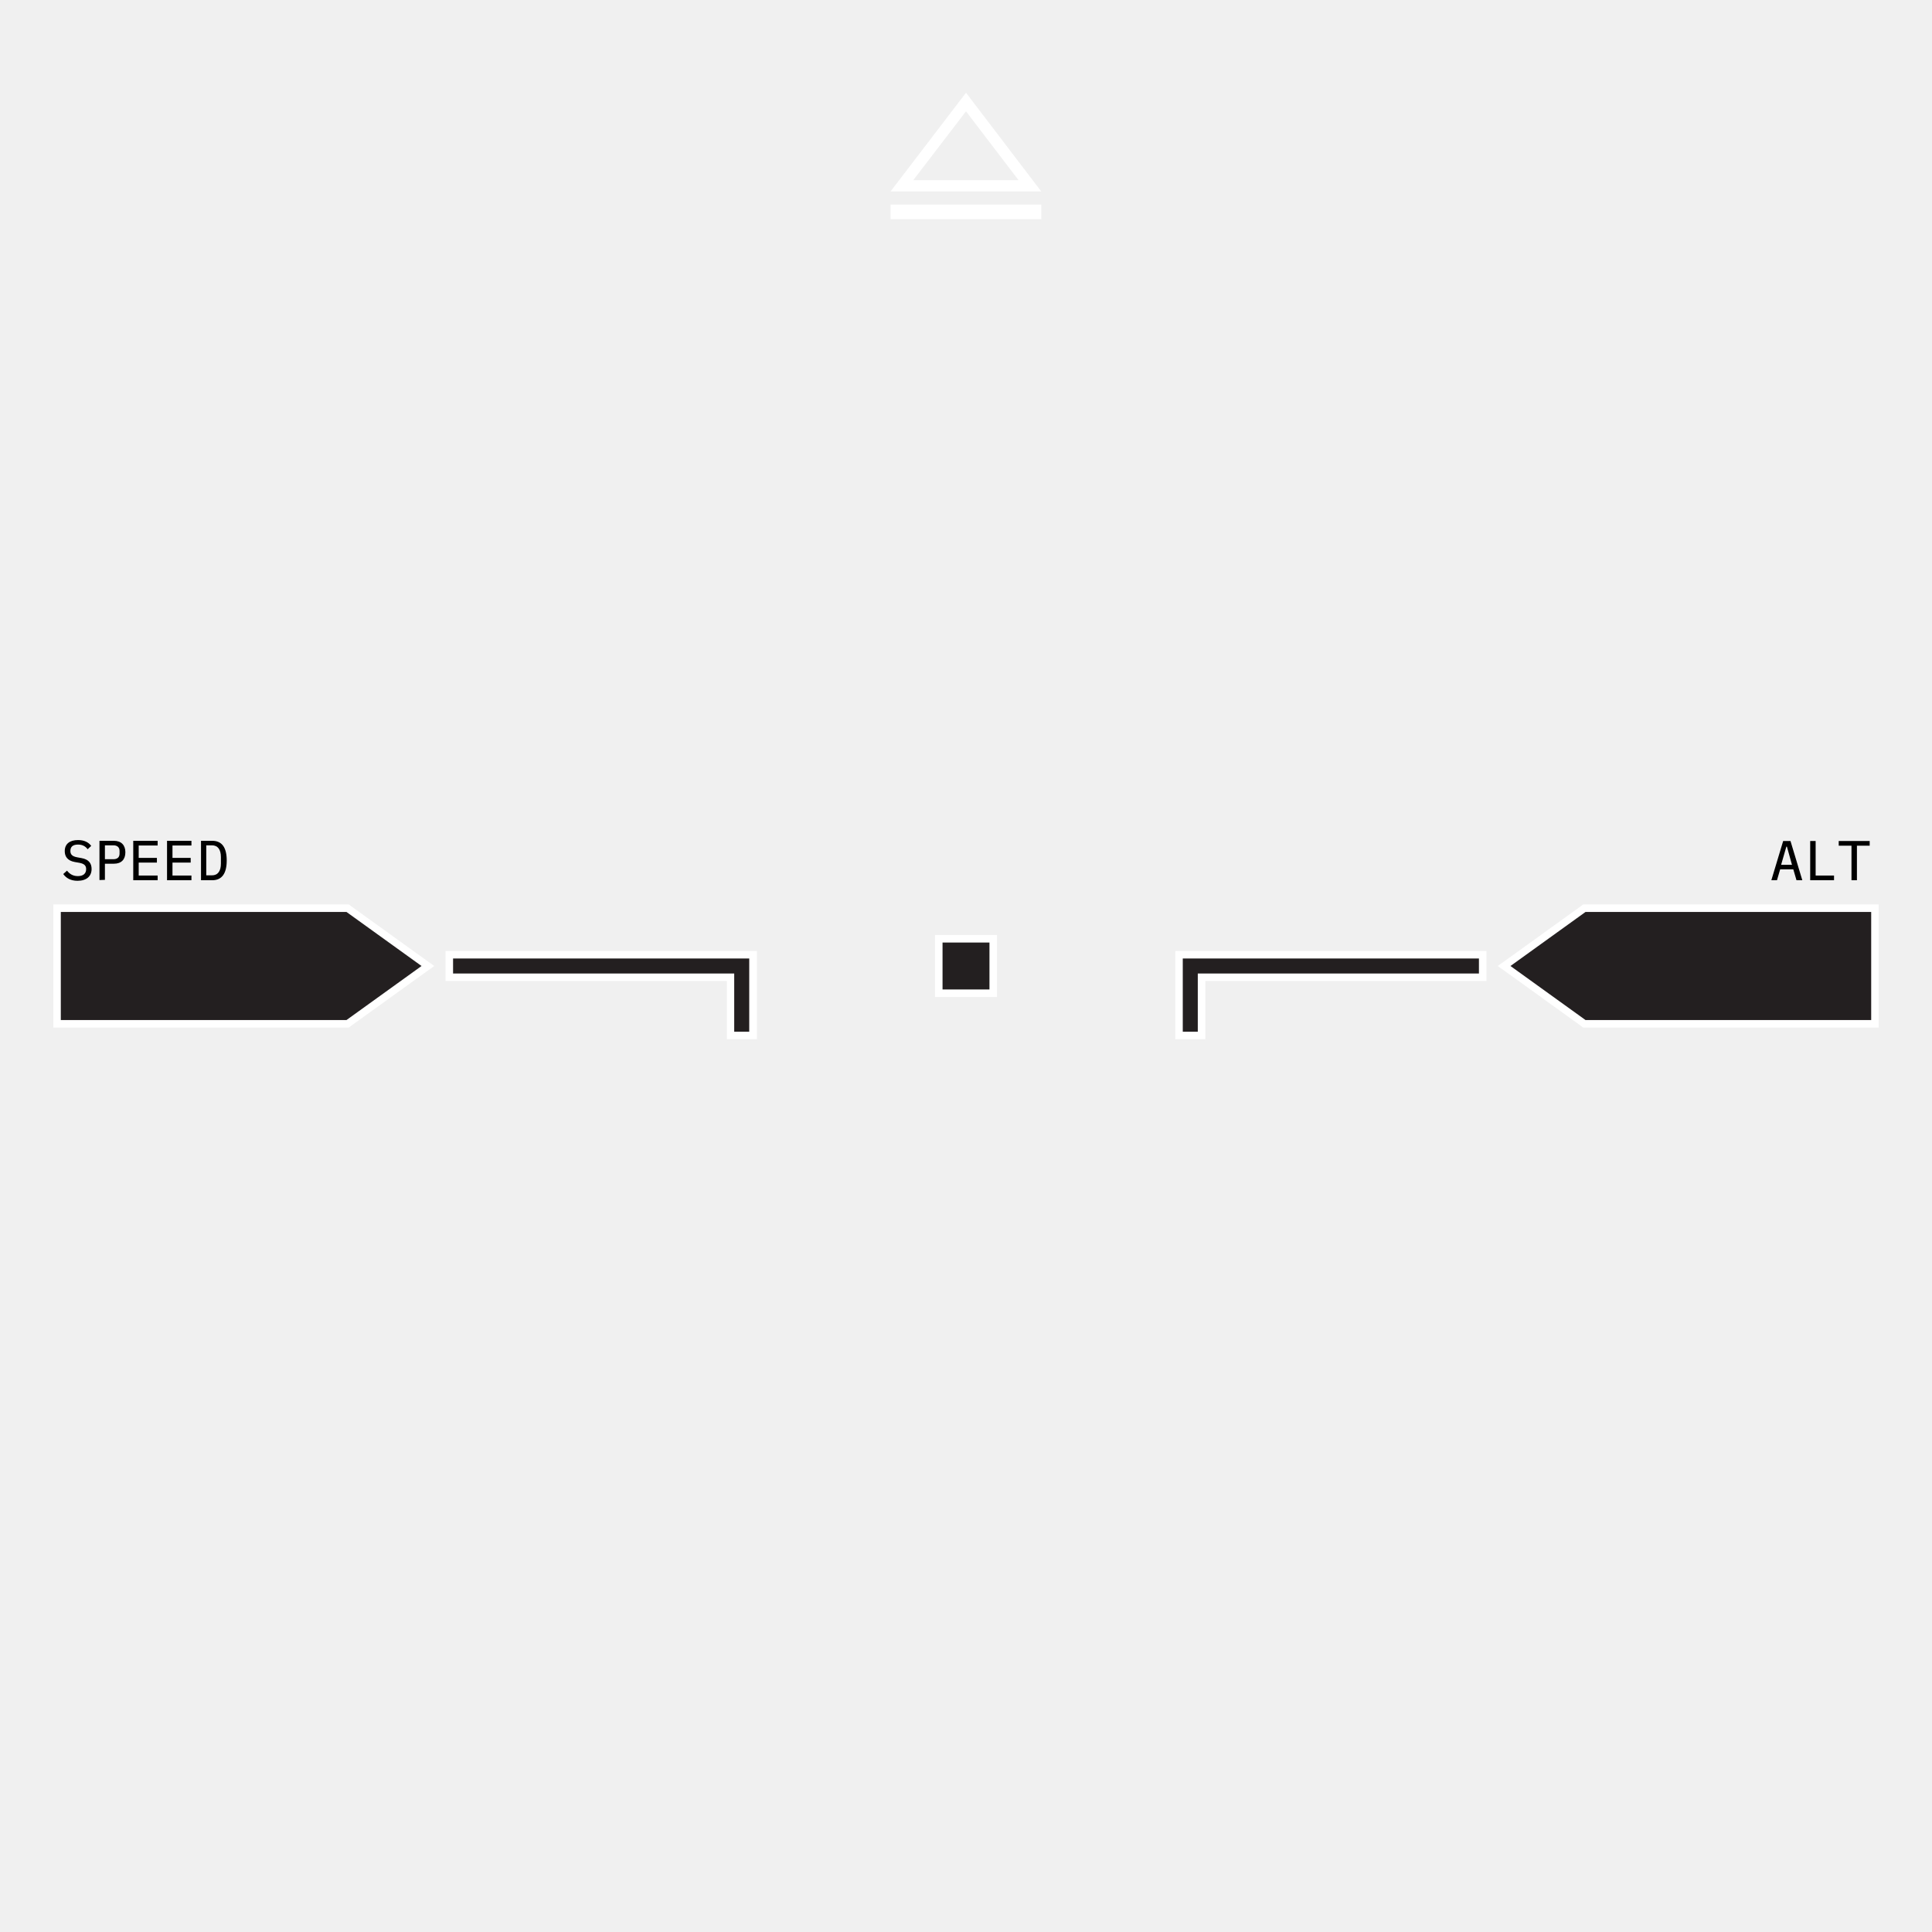
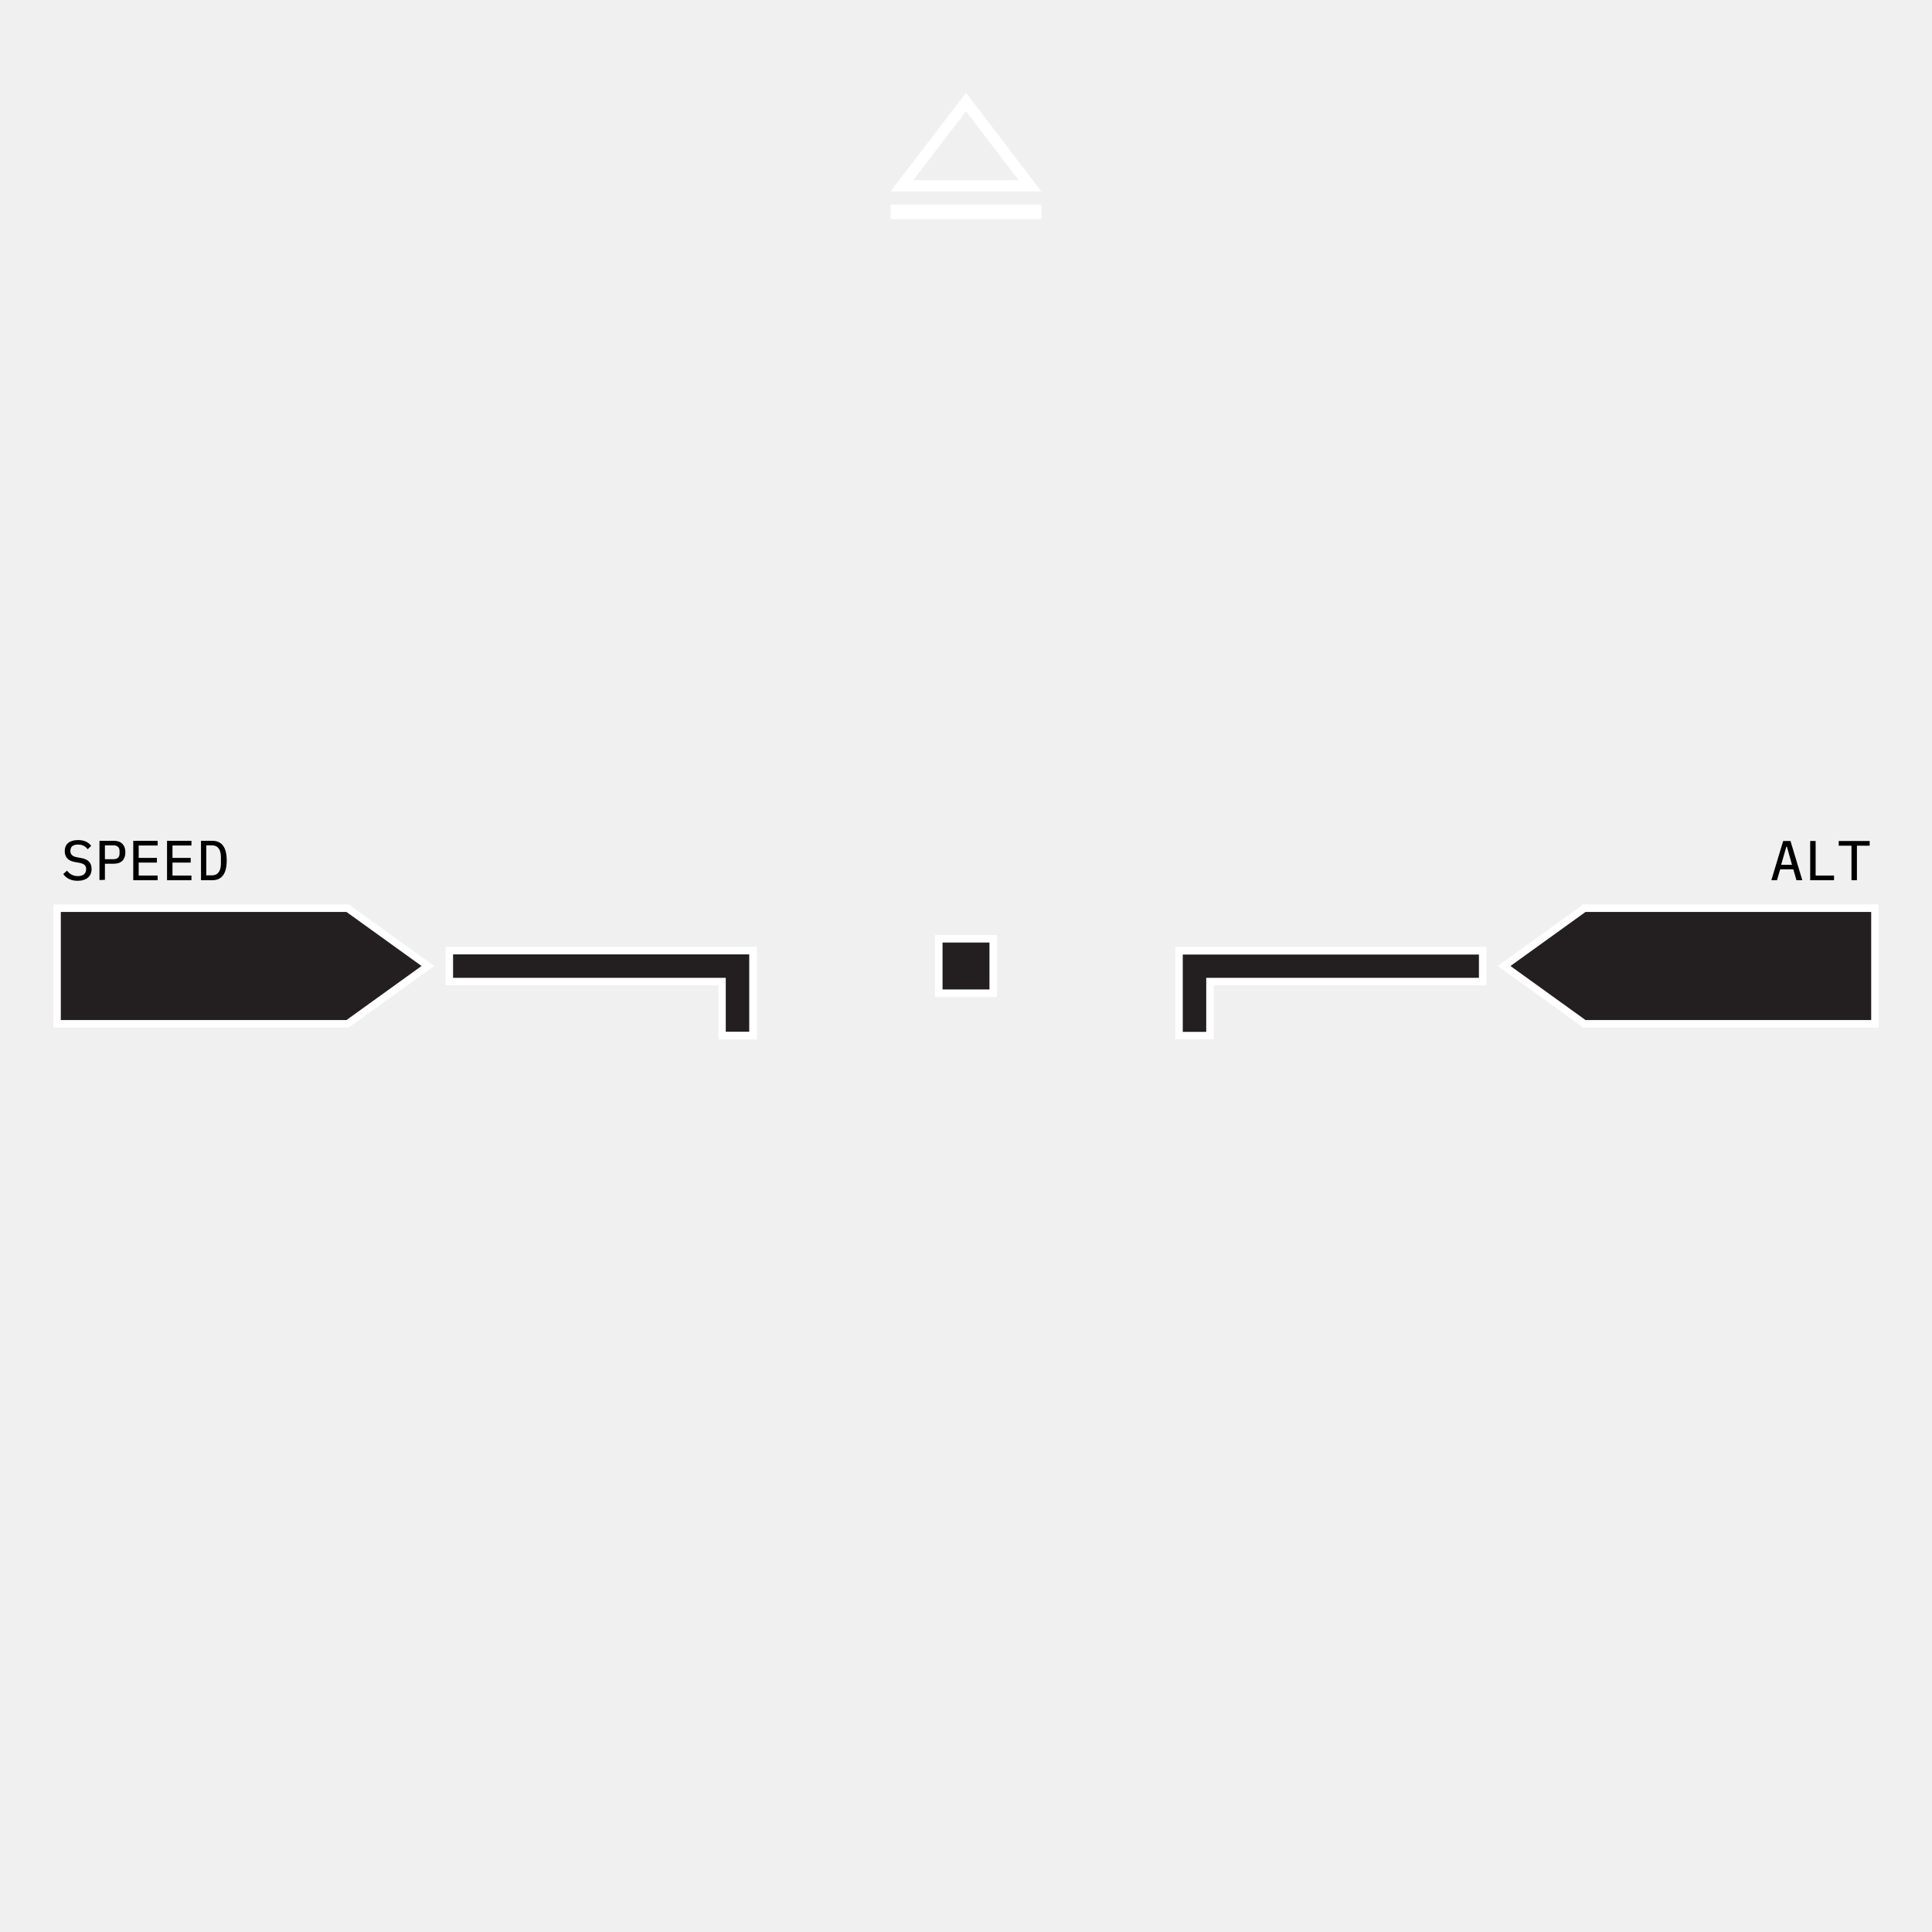
<svg xmlns="http://www.w3.org/2000/svg" version="1.1" id="Layer_1" x="0px" y="0px" viewBox="0 0 1029.4 1029.4" style="enable-background:new 0 0 1029.4 1029.4;" xml:space="preserve">
  <style type="text/css">
	.st0{fill:none;}
	.st1{fill:#231F20;}
	.st2{fill:#FFFFFF;}
</style>
  <g>
    <polyline class="st0" points="863.1,882.9 861.3,881.1 846.7,866.5 839.3,859.1  " />
    <polyline class="st0" points="179.9,859.1 172.5,866.5 157.9,881.1 156,882.9  " />
    <line class="st0" x1="596" y1="1019.2" x2="592.4" y2="998.8" />
    <line class="st0" x1="679.7" y1="996.8" x2="672.6" y2="977.3" />
    <polyline class="st0" points="759.6,962.4 758.3,960.2 747.9,942.2 742.8,933.2  " />
    <polyline class="st0" points="942.6,779.4 940.4,778.1 922.4,767.7 913.4,762.6  " />
    <line class="st0" x1="977" y1="699.5" x2="957.5" y2="692.4" />
    <line class="st0" x1="40.2" y1="446.6" x2="19.8" y2="443" />
    <line class="st0" x1="999.4" y1="615.8" x2="979" y2="612.2" />
    <polyline class="st0" points="1009.6,529.4 1007,529.4 986.3,529.4 975.9,529.4  " />
    <line class="st0" x1="40.2" y1="612.2" x2="19.8" y2="615.8" />
    <line class="st0" x1="999.4" y1="443" x2="979" y2="446.6" />
    <line class="st0" x1="61.7" y1="692.4" x2="42.2" y2="699.5" />
    <polyline class="st0" points="105.8,762.6 96.8,767.7 78.8,778.1 76.6,779.4  " />
    <polyline class="st0" points="276.4,933.2 271.3,942.2 260.9,960.2 259.6,962.4  " />
    <line class="st0" x1="346.6" y1="977.3" x2="339.5" y2="996.8" />
    <line class="st0" x1="426.8" y1="998.8" x2="423.2" y2="1019.2" />
    <polyline class="st0" points="863.1,882.9 861.3,881.1 846.7,866.5 839.3,859.1  " />
    <polyline class="st0" points="179.9,859.1 172.5,866.5 157.9,881.1 156,882.9  " />
    <line class="st0" x1="596" y1="1019.2" x2="592.4" y2="998.8" />
    <line class="st0" x1="679.7" y1="996.8" x2="672.6" y2="977.3" />
    <polyline class="st0" points="759.6,962.4 758.3,960.2 747.9,942.2 742.8,933.2  " />
    <polyline class="st0" points="942.6,779.4 940.4,778.1 922.4,767.7 913.4,762.6  " />
    <line class="st0" x1="977" y1="699.5" x2="957.5" y2="692.4" />
    <line class="st0" x1="40.2" y1="446.6" x2="19.8" y2="443" />
    <line class="st0" x1="999.4" y1="615.8" x2="979" y2="612.2" />
    <polyline class="st0" points="1009.6,529.4 1007,529.4 986.3,529.4 975.9,529.4  " />
    <line class="st0" x1="40.2" y1="612.2" x2="19.8" y2="615.8" />
    <line class="st0" x1="999.4" y1="443" x2="979" y2="446.6" />
    <line class="st0" x1="61.7" y1="692.4" x2="42.2" y2="699.5" />
    <polyline class="st0" points="105.8,762.6 96.8,767.7 78.8,778.1 76.6,779.4  " />
    <polyline class="st0" points="276.4,933.2 271.3,942.2 260.9,960.2 259.6,962.4  " />
    <line class="st0" x1="346.6" y1="977.3" x2="339.5" y2="996.8" />
    <line class="st0" x1="426.8" y1="998.8" x2="423.2" y2="1019.2" />
    <g>
      <g>
-         <polygon class="st1" points="628.2,551.7 628.2,508.7 790,508.7 790,520.7 640.2,520.7 640.2,551.7    " />
-         <path class="st2" d="M788,510.7v8H638.2v31h-8v-39H788 M792,506.7h-4H630.2h-4v4v39v4h4h8h4v-4v-27H788h4v-4v-8V506.7L792,506.7z     " />
+         <polygon class="st1" points="628.2,551.7 628.2,506.5 790,506.5 790,523 644.7,523 644.7,551.7    " />
+         <path class="st2" d="M788,508.5V521H642.7v28.8h-12.5v-41.2H788 M792,504.5h-4H630.2h-4v4v41.2v4h4h12.5h4v-4V525H788h4v-4v-12.5     V504.5L792,504.5z" />
      </g>
      <g>
-         <polygon class="st1" points="389.2,551.7 389.2,520.7 239.4,520.7 239.4,508.7 401.2,508.7 401.2,551.7    " />
-         <path class="st2" d="M399.2,510.7v39h-8v-31H241.4v-8H399.2 M403.2,506.7h-4H241.4h-4v4v8v4h4h145.9v27v4h4h8h4v-4v-39V506.7     L403.2,506.7z" />
+         <polygon class="st1" points="384.7,551.7 384.7,523 239.4,523 239.4,506.5 401.2,506.5 401.2,551.7    " />
+         <path class="st2" d="M399.2,508.5v41.2h-12.5V521H241.4v-12.5H399.2 M403.2,504.5h-4H241.4h-4v4V521v4h4h141.4v24.8v4h4h12.5h4     v-4v-41.2V504.5L403.2,504.5z" />
      </g>
      <g>
        <polygon class="st1" points="844.2,545.5 801.4,514.7 844.2,483.9 999,483.9 999,545.5    " />
        <path class="st2" d="M997,485.9v57.6H844.8l-40-28.8l40-28.8H997 M1001,481.9h-4H844.8h-1.3l-1,0.8l-40,28.8l-4.5,3.2l4.5,3.2     l40,28.8l1,0.8h1.3H997h4v-4v-57.6V481.9L1001,481.9z" />
      </g>
      <g>
        <polygon class="st1" points="30.4,545.5 30.4,483.9 185.2,483.9 228,514.7 185.2,545.5    " />
        <path class="st2" d="M184.6,485.9l40,28.8l-40,28.8H32.4v-57.6H184.6 M185.9,481.9h-1.3H32.4h-4v4v57.6v4h4h152.2h1.3l1-0.8     l40-28.8l4.5-3.2l-4.5-3.2l-40-28.8L185.9,481.9L185.9,481.9z" />
      </g>
      <g>
        <rect x="500.2" y="500.2" class="st1" width="29" height="29" />
        <path class="st2" d="M527.2,502.2v25h-25v-25H527.2 M531.2,498.2h-4h-25h-4v4v25v4h4h25h4v-4v-25V498.2L531.2,498.2z" />
      </g>
      <g>
        <path d="M33.7,465.7l2-1.8c1.6,2,3.4,2.9,5.8,2.9c2.9,0,4.4-1.4,4.4-3.7c0-1.9-1-2.9-3.7-3.4l-2.3-0.4c-4-0.7-5.4-3-5.4-5.8     c0-3.9,2.7-5.9,7.1-5.9c3.3,0,5.6,1.2,7,3.1l-1.9,1.8c-1.1-1.5-2.7-2.5-5.1-2.5c-2.7,0-4.1,1.1-4.1,3.4c0,1.8,0.9,2.9,3.7,3.4     l2.2,0.4c4,0.7,5.4,2.9,5.4,5.8c0,3.9-2.7,6.3-7.5,6.3C37.6,469.3,35.2,467.8,33.7,465.7z" />
        <path d="M53,468.9V448h7.7c3.9,0,6.1,2.3,6.1,6.1s-2.1,6.1-6.1,6.1h-4.8v8.6L53,468.9L53,468.9z M55.9,457.8h4.5     c2.1,0,3.3-1,3.3-3v-1.4c0-1.9-1.2-3-3.3-3h-4.5V457.8z" />
        <path d="M71,468.9V448h13v2.5H73.9v6.6h9.7v2.5h-9.7v6.9H84v2.5H71V468.9z" />
        <path d="M89,468.9V448h13v2.5H91.9v6.6h9.7v2.5h-9.7v6.9H102v2.5H89V468.9z" />
        <path d="M107.1,448h6c5.2,0,7.7,3.6,7.7,10.5c0,6.8-2.5,10.5-7.7,10.5h-6V448z M112.9,466.4c3.2,0,4.8-2.3,4.8-6.3v-3.4     c0-4-1.6-6.3-4.8-6.3h-3v16L112.9,466.4L112.9,466.4z" />
      </g>
      <g>
        <path d="M957.2,469l-1.7-5.8h-7l-1.7,5.8h-3l6.3-20.9h3.9l6.3,20.9H957.2z M952.1,451.1h-0.3l-2.8,9.7h5.8L952.1,451.1z" />
        <path d="M964.5,469v-20.9h2.9v18.4h9.8v2.5H964.5z" />
        <path d="M989.4,450.6V469h-2.9v-18.4h-6.8v-2.5h16.5v2.5H989.4z" />
      </g>
      <g>
        <line class="st0" x1="491.8" y1="514.7" x2="537.6" y2="514.7" />
      </g>
      <line class="st0" x1="514.7" y1="501" x2="514.7" y2="529.6" />
    </g>
    <g>
      <path class="st2" d="M514.7,59.3l28,36.7h-56.1L514.7,59.3 M514.7,49.4L474.5,102h80.3L514.7,49.4L514.7,49.4z M554.8,109h-80.3    v7.8h80.3V109L554.8,109z" />
    </g>
  </g>
</svg>
